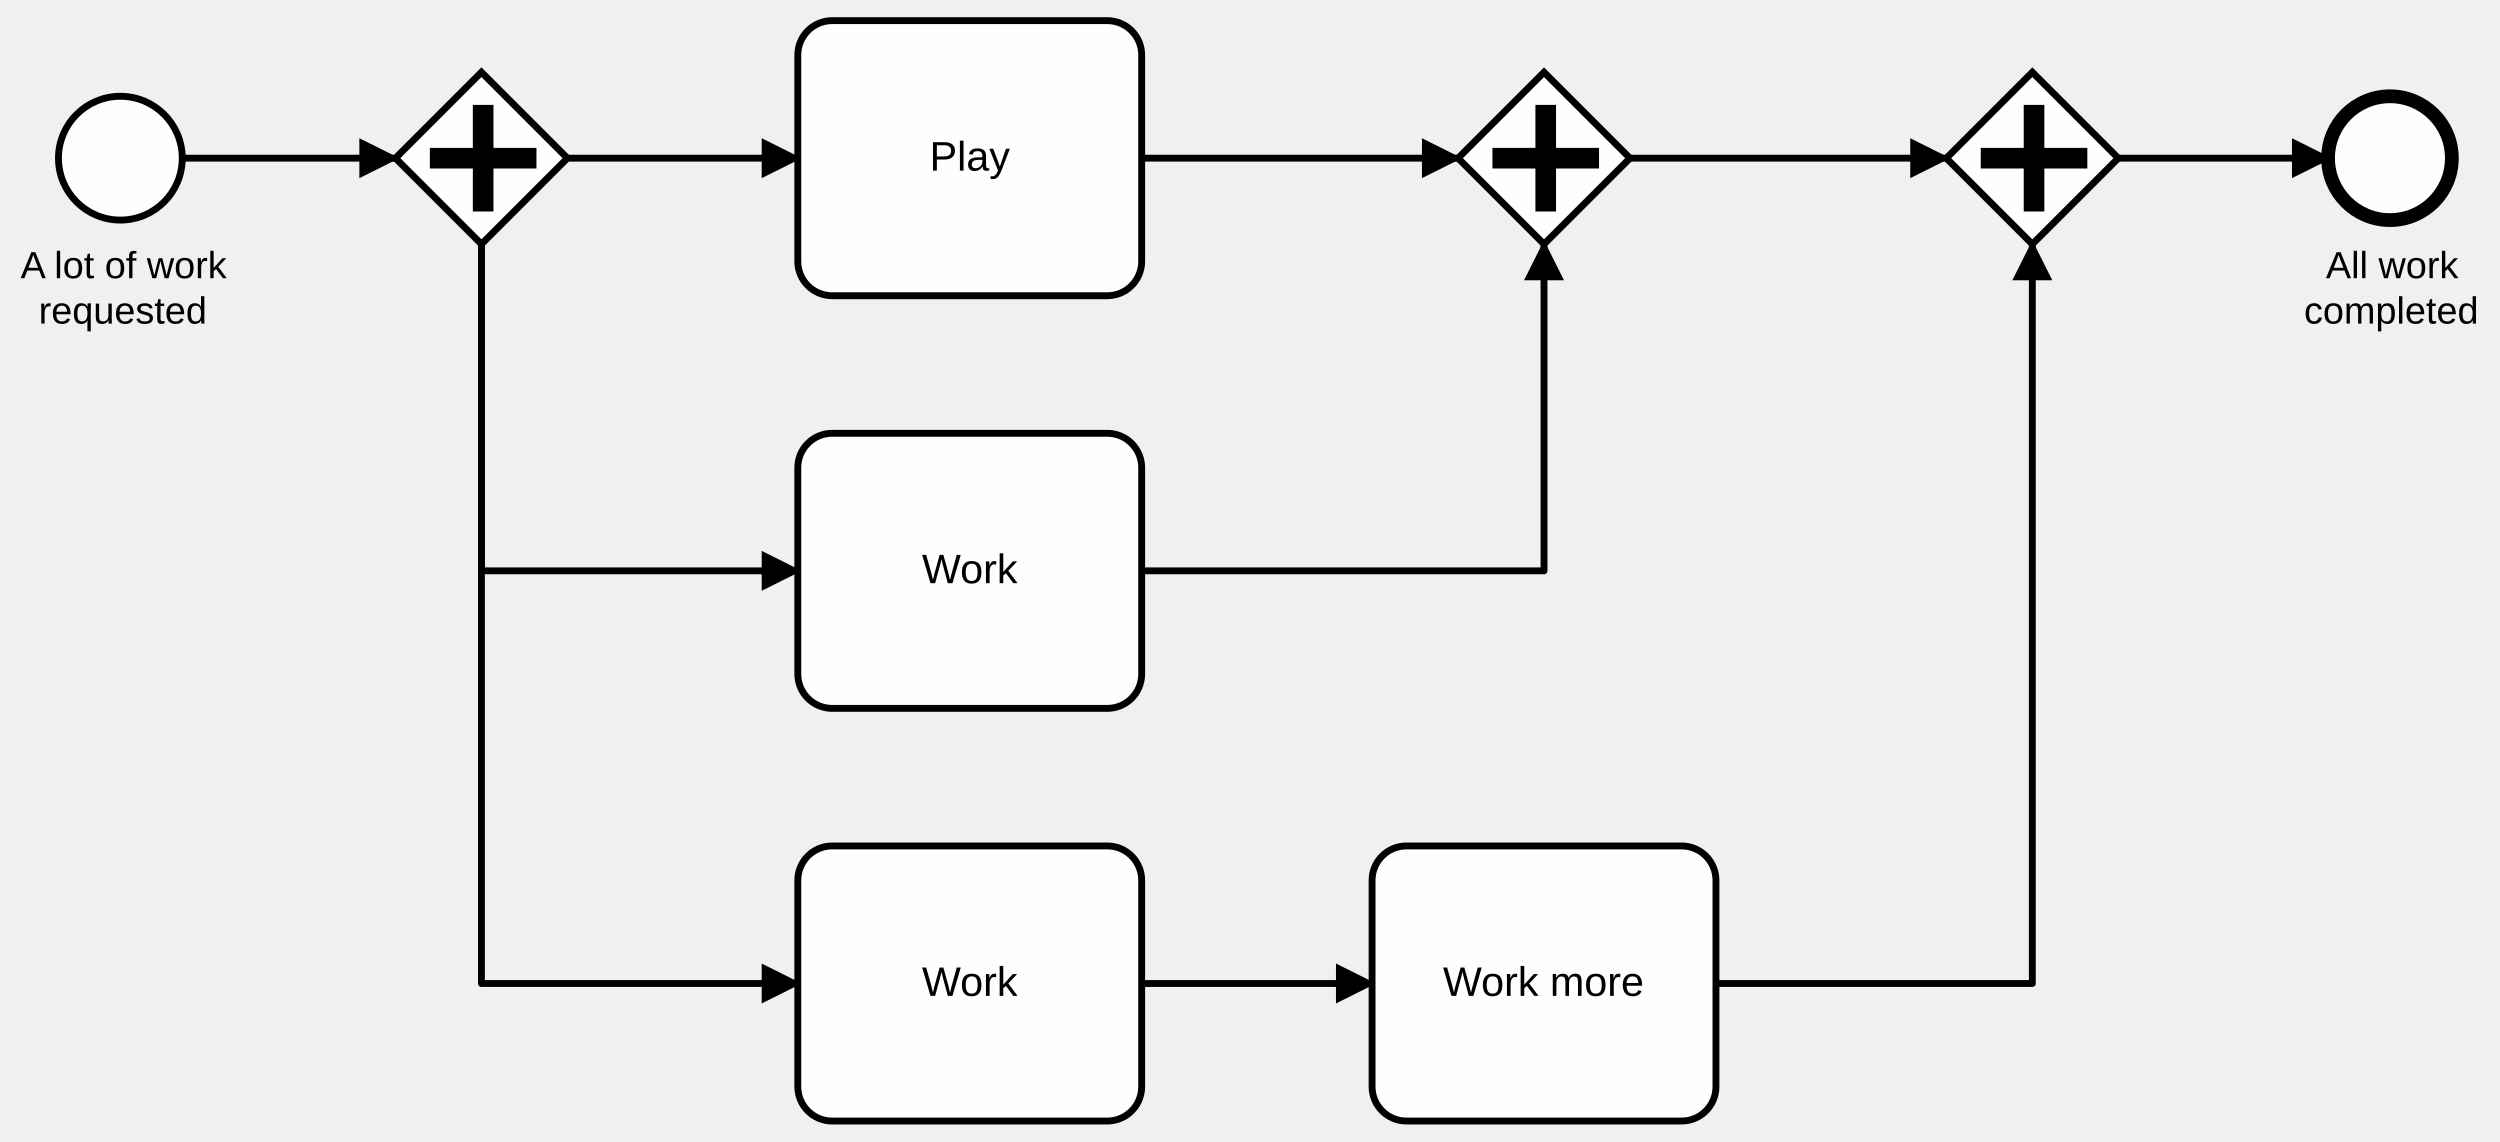
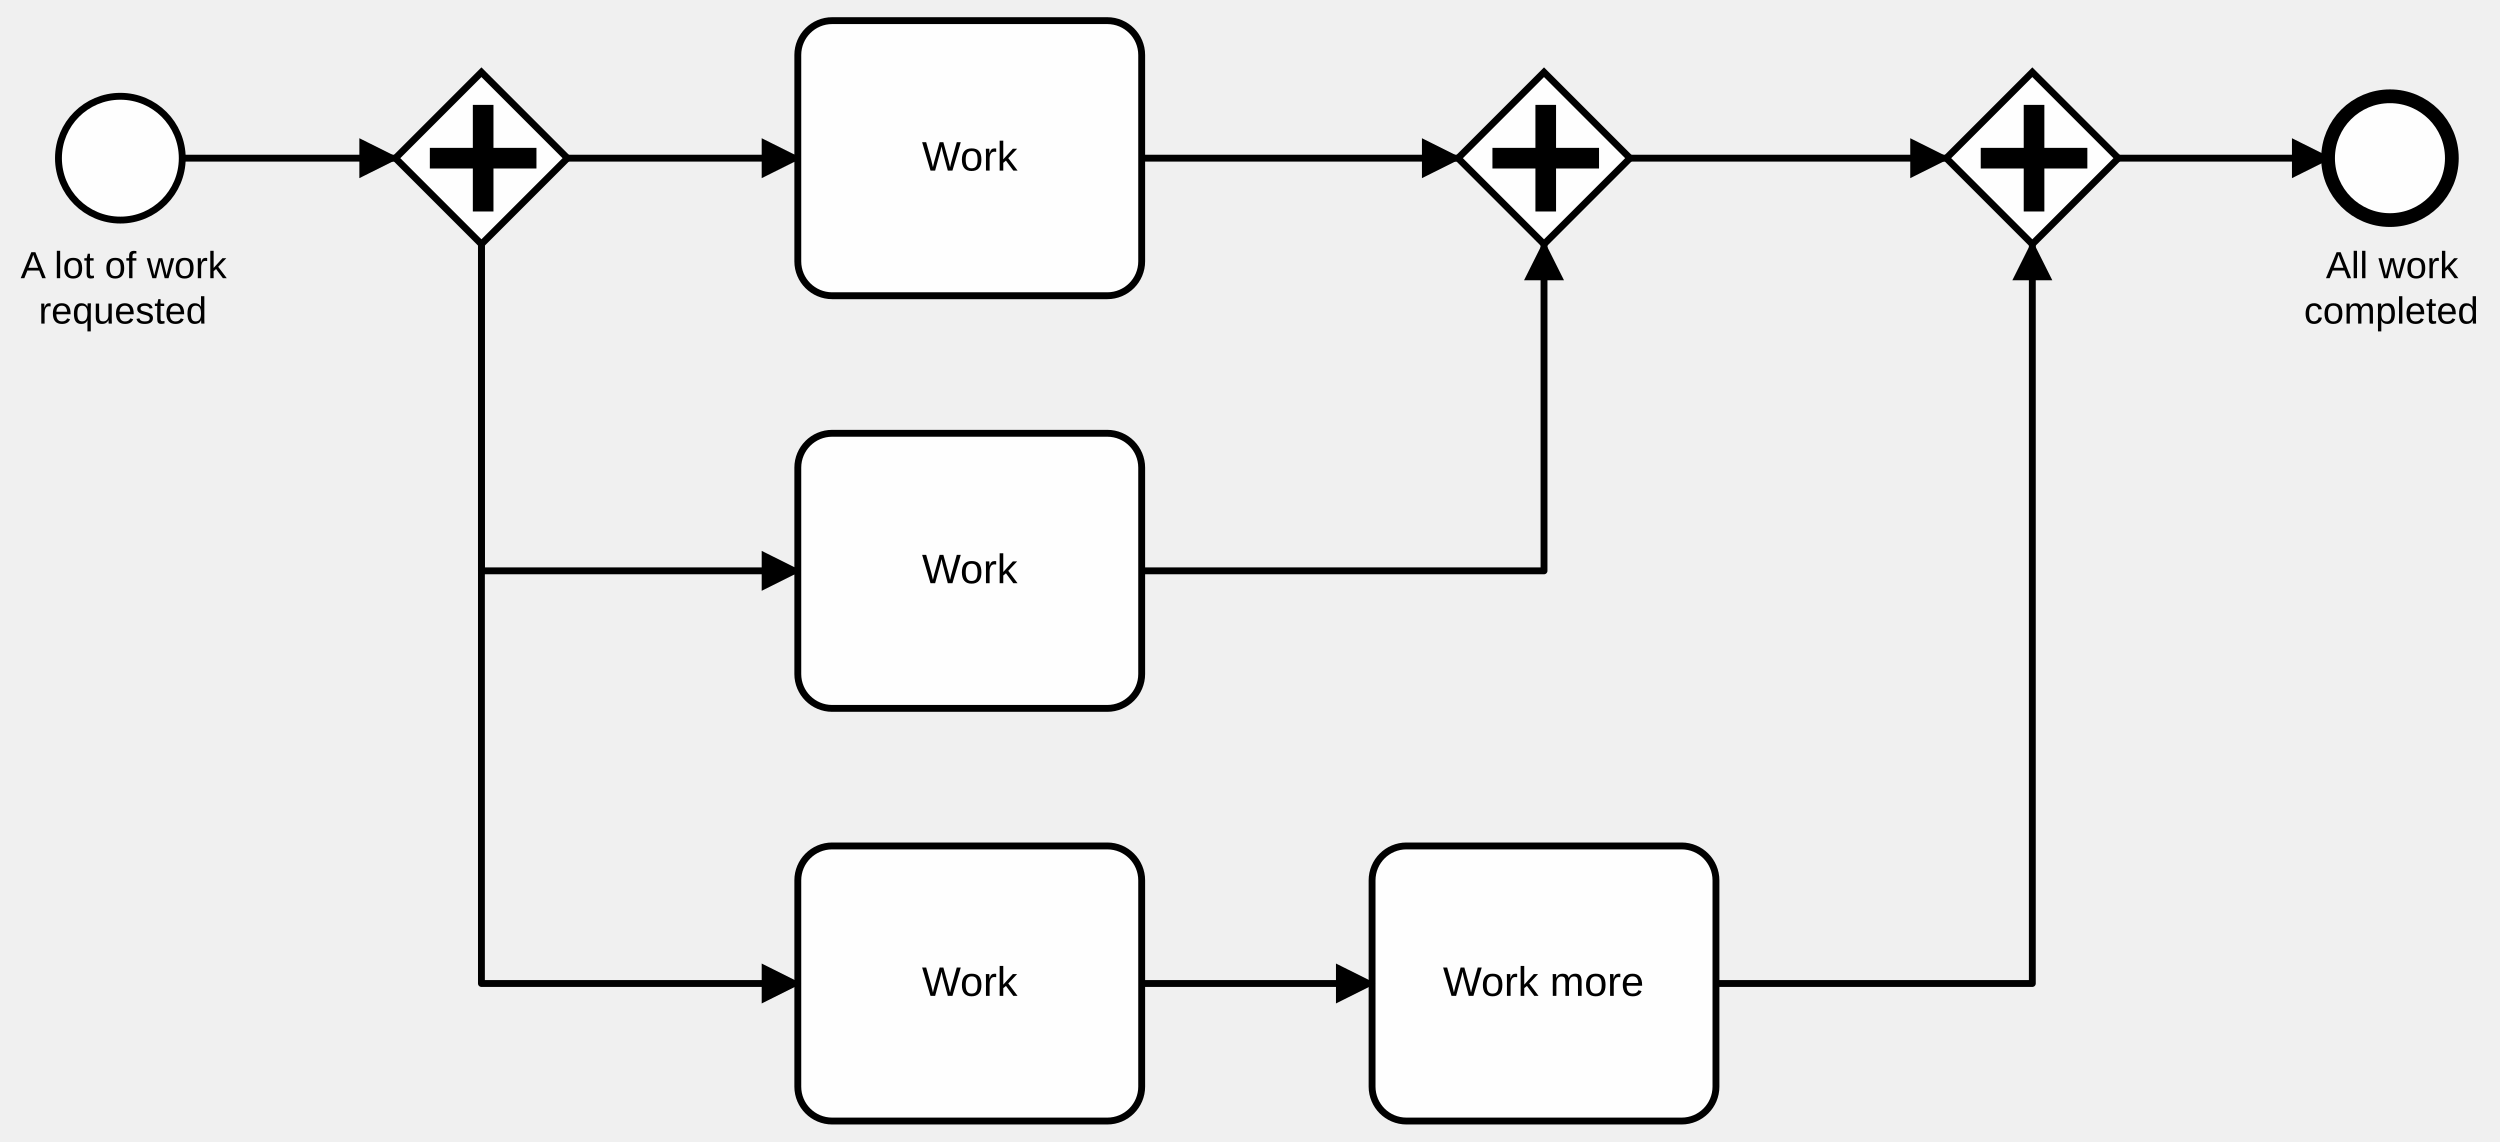
<svg xmlns="http://www.w3.org/2000/svg" width="727" height="332" viewBox="155 84 727 332" version="1.1">
  <defs>
-     <marker id="sequenceflow-end-white-black-52a8mgo7kl83xzd3uv221yred" viewBox="0 0 20 20" refX="11" refY="10" markerWidth="10" markerHeight="10" orient="auto">
+     <marker id="sequenceflow-end-white-black-ek4i4m109ifmbl93vjptrz5ru" viewBox="0 0 20 20" refX="11" refY="10" markerWidth="10" markerHeight="10" orient="auto">
      <path d="M 1 5 L 11 10 L 1 15 Z" style="fill: black; stroke-width: 1px; stroke-linecap: round; stroke-dasharray: 10000, 1; stroke: black;" />
    </marker>
  </defs>
  <g class="djs-group">
    <g class="djs-element djs-connection" data-element-id="Flow_10l0qbu" style="display: block;">
      <g class="djs-visual">
-         <path d="m  771,130L832,130 " style="fill: none; stroke-width: 2px; stroke: black; stroke-linejoin: round; marker-end: url('#sequenceflow-end-white-black-52a8mgo7kl83xzd3uv221yred');" />
+         <path d="m  771,130L832,130 " style="fill: none; stroke-width: 2px; stroke: black; stroke-linejoin: round; marker-end: url('#sequenceflow-end-white-black-ek4i4m109ifmbl93vjptrz5ru');" />
      </g>
      <polyline points="771,130 832,130 " class="djs-hit djs-hit-stroke" style="fill: none; stroke-opacity: 0; stroke: white; stroke-width: 15px;" />
      <rect x="765" y="124" width="73" height="12" class="djs-outline" style="fill: none;" />
    </g>
  </g>
  <g class="djs-group">
    <g class="djs-element djs-connection" data-element-id="Flow_0qjqvkh" style="display: block;">
      <g class="djs-visual">
-         <path d="m  654,370L746,370 L746,155 " style="fill: none; stroke-width: 2px; stroke: black; stroke-linejoin: round; marker-end: url('#sequenceflow-end-white-black-52a8mgo7kl83xzd3uv221yred');" />
+         <path d="m  654,370L746,370 L746,155 " style="fill: none; stroke-width: 2px; stroke: black; stroke-linejoin: round; marker-end: url('#sequenceflow-end-white-black-ek4i4m109ifmbl93vjptrz5ru');" />
      </g>
      <polyline points="654,370 746,370 746,155 " class="djs-hit djs-hit-stroke" style="fill: none; stroke-opacity: 0; stroke: white; stroke-width: 15px;" />
      <rect x="648" y="149" width="104" height="227" class="djs-outline" style="fill: none;" />
    </g>
  </g>
  <g class="djs-group">
    <g class="djs-element djs-connection" data-element-id="Flow_0jgkqkd" style="display: block;">
      <g class="djs-visual">
-         <path d="m  629,130L721,130 " style="fill: none; stroke-width: 2px; stroke: black; stroke-linejoin: round; marker-end: url('#sequenceflow-end-white-black-52a8mgo7kl83xzd3uv221yred');" />
+         <path d="m  629,130L721,130 " style="fill: none; stroke-width: 2px; stroke: black; stroke-linejoin: round; marker-end: url('#sequenceflow-end-white-black-ek4i4m109ifmbl93vjptrz5ru');" />
      </g>
      <polyline points="629,130 721,130 " class="djs-hit djs-hit-stroke" style="fill: none; stroke-opacity: 0; stroke: white; stroke-width: 15px;" />
      <rect x="623" y="124" width="104" height="12" class="djs-outline" style="fill: none;" />
    </g>
  </g>
  <g class="djs-group">
    <g class="djs-element djs-connection" data-element-id="Flow_0tn4fv0" style="display: block;">
      <g class="djs-visual">
-         <path d="m  487,370L554,370 " style="fill: none; stroke-width: 2px; stroke: black; stroke-linejoin: round; marker-end: url('#sequenceflow-end-white-black-52a8mgo7kl83xzd3uv221yred');" />
+         <path d="m  487,370L554,370 " style="fill: none; stroke-width: 2px; stroke: black; stroke-linejoin: round; marker-end: url('#sequenceflow-end-white-black-ek4i4m109ifmbl93vjptrz5ru');" />
      </g>
      <polyline points="487,370 554,370 " class="djs-hit djs-hit-stroke" style="fill: none; stroke-opacity: 0; stroke: white; stroke-width: 15px;" />
      <rect x="481" y="364" width="79" height="12" class="djs-outline" style="fill: none;" />
    </g>
  </g>
  <g class="djs-group">
    <g class="djs-element djs-connection" data-element-id="Flow_1tmij3o" style="display: block;">
      <g class="djs-visual">
-         <path d="m  487,250L604,250 L604,155 " style="fill: none; stroke-width: 2px; stroke: black; stroke-linejoin: round; marker-end: url('#sequenceflow-end-white-black-52a8mgo7kl83xzd3uv221yred');" />
+         <path d="m  487,250L604,250 L604,155 " style="fill: none; stroke-width: 2px; stroke: black; stroke-linejoin: round; marker-end: url('#sequenceflow-end-white-black-ek4i4m109ifmbl93vjptrz5ru');" />
      </g>
      <polyline points="487,250 604,250 604,155 " class="djs-hit djs-hit-stroke" style="fill: none; stroke-opacity: 0; stroke: white; stroke-width: 15px;" />
      <rect x="481" y="149" width="129" height="107" class="djs-outline" style="fill: none;" />
    </g>
  </g>
  <g class="djs-group">
    <g class="djs-element djs-connection" data-element-id="Flow_1m6asja" style="display: block;">
      <g class="djs-visual">
-         <path d="m  487,130L579,130 " style="fill: none; stroke-width: 2px; stroke: black; stroke-linejoin: round; marker-end: url('#sequenceflow-end-white-black-52a8mgo7kl83xzd3uv221yred');" />
+         <path d="m  487,130L579,130 " style="fill: none; stroke-width: 2px; stroke: black; stroke-linejoin: round; marker-end: url('#sequenceflow-end-white-black-ek4i4m109ifmbl93vjptrz5ru');" />
      </g>
      <polyline points="487,130 579,130 " class="djs-hit djs-hit-stroke" style="fill: none; stroke-opacity: 0; stroke: white; stroke-width: 15px;" />
      <rect x="481" y="124" width="104" height="12" class="djs-outline" style="fill: none;" />
    </g>
  </g>
  <g class="djs-group">
    <g class="djs-element djs-connection" data-element-id="Flow_0o98lkx" style="display: block;">
      <g class="djs-visual">
-         <path d="m  320,130L387,130 " style="fill: none; stroke-width: 2px; stroke: black; stroke-linejoin: round; marker-end: url('#sequenceflow-end-white-black-52a8mgo7kl83xzd3uv221yred');" />
+         <path d="m  320,130L387,130 " style="fill: none; stroke-width: 2px; stroke: black; stroke-linejoin: round; marker-end: url('#sequenceflow-end-white-black-ek4i4m109ifmbl93vjptrz5ru');" />
      </g>
      <polyline points="320,130 387,130 " class="djs-hit djs-hit-stroke" style="fill: none; stroke-opacity: 0; stroke: white; stroke-width: 15px;" />
      <rect x="314" y="124" width="79" height="12" class="djs-outline" style="fill: none;" />
    </g>
  </g>
  <g class="djs-group">
    <g class="djs-element djs-connection" data-element-id="Flow_0yjmr1r" style="display: block;">
      <g class="djs-visual">
-         <path d="m  295,155L295,370 L387,370 " style="fill: none; stroke-width: 2px; stroke: black; stroke-linejoin: round; marker-end: url('#sequenceflow-end-white-black-52a8mgo7kl83xzd3uv221yred');" />
+         <path d="m  295,155L295,370 L387,370 " style="fill: none; stroke-width: 2px; stroke: black; stroke-linejoin: round; marker-end: url('#sequenceflow-end-white-black-ek4i4m109ifmbl93vjptrz5ru');" />
      </g>
      <polyline points="295,155 295,370 387,370 " class="djs-hit djs-hit-stroke" style="fill: none; stroke-opacity: 0; stroke: white; stroke-width: 15px;" />
      <rect x="289" y="149" width="104" height="227" class="djs-outline" style="fill: none;" />
    </g>
  </g>
  <g class="djs-group">
    <g class="djs-element djs-connection" data-element-id="Flow_095lrso" style="display: block;">
      <g class="djs-visual">
-         <path d="m  295,155L295,250 L387,250 " style="fill: none; stroke-width: 2px; stroke: black; stroke-linejoin: round; marker-end: url('#sequenceflow-end-white-black-52a8mgo7kl83xzd3uv221yred');" />
+         <path d="m  295,155L295,250 L387,250 " style="fill: none; stroke-width: 2px; stroke: black; stroke-linejoin: round; marker-end: url('#sequenceflow-end-white-black-ek4i4m109ifmbl93vjptrz5ru');" />
      </g>
      <polyline points="295,155 295,250 387,250 " class="djs-hit djs-hit-stroke" style="fill: none; stroke-opacity: 0; stroke: white; stroke-width: 15px;" />
      <rect x="289" y="149" width="104" height="107" class="djs-outline" style="fill: none;" />
    </g>
  </g>
  <g class="djs-group">
    <g class="djs-element djs-connection" data-element-id="Flow_1wifoyj" style="display: block;">
      <g class="djs-visual">
-         <path d="m  208,130L270,130 " style="fill: none; stroke-width: 2px; stroke: black; stroke-linejoin: round; marker-end: url('#sequenceflow-end-white-black-52a8mgo7kl83xzd3uv221yred');" />
+         <path d="m  208,130L270,130 " style="fill: none; stroke-width: 2px; stroke: black; stroke-linejoin: round; marker-end: url('#sequenceflow-end-white-black-ek4i4m109ifmbl93vjptrz5ru');" />
      </g>
      <polyline points="208,130 270,130 " class="djs-hit djs-hit-stroke" style="fill: none; stroke-opacity: 0; stroke: white; stroke-width: 15px;" />
      <rect x="202" y="124" width="74" height="12" class="djs-outline" style="fill: none;" />
    </g>
  </g>
  <g class="djs-group">
    <g class="djs-element djs-shape" data-element-id="Event_062f3bp" style="display: block;" transform="matrix(1 0 0 1 172 112)">
      <g class="djs-visual">
        <circle cx="18" cy="18" r="18" style="stroke: black; stroke-width: 2px; fill: white; fill-opacity: 0.95;" />
      </g>
      <rect class="djs-hit djs-hit-all" x="0" y="0" width="36" height="36" style="fill: none; stroke-opacity: 0; stroke: white; stroke-width: 15px;" />
      <rect x="-6" y="-6" width="48" height="48" class="djs-outline" style="fill: none;" />
    </g>
  </g>
  <g class="djs-group">
    <g class="djs-element djs-shape" data-element-id="Event_062f3bp_label" style="display: block;" transform="matrix(1 0 0 1 161 155)">
      <g class="djs-visual">
        <text lineHeight="1.2" class="djs-label" style="font-family: Arial, sans-serif; font-size: 11px; font-weight: normal; fill: black;">
          <tspan x="0" y="9.9">A lot of work </tspan>
          <tspan x="5.239" y="23.1">requested</tspan>
        </text>
      </g>
      <rect class="djs-hit djs-hit-all" x="0" y="0" width="60" height="27" style="fill: none; stroke-opacity: 0; stroke: white; stroke-width: 15px;" />
      <rect x="-6" y="-6" width="72" height="39" class="djs-outline" style="fill: none;" />
    </g>
  </g>
  <g class="djs-group">
    <g class="djs-element djs-shape" data-element-id="Activity_0embbqv" style="display: block;" transform="matrix(1 0 0 1 387 210)">
      <g class="djs-visual">
        <rect x="0" y="0" width="100" height="80" rx="10" ry="10" style="stroke: black; stroke-width: 2px; fill: white; fill-opacity: 0.95;" />
        <text lineHeight="1.2" class="djs-label" style="font-family: Arial, sans-serif; font-size: 12px; font-weight: normal; fill: black;">
          <tspan x="36.109" y="43.6">Work</tspan>
        </text>
      </g>
      <rect class="djs-hit djs-hit-all" x="0" y="0" width="100" height="80" style="fill: none; stroke-opacity: 0; stroke: white; stroke-width: 15px;" />
      <rect x="-6" y="-6" width="112" height="92" class="djs-outline" style="fill: none;" />
    </g>
  </g>
  <g class="djs-group">
    <g class="djs-element djs-shape" data-element-id="Activity_0mp6upp" style="display: block;" transform="matrix(1 0 0 1 387 330)">
      <g class="djs-visual">
        <rect x="0" y="0" width="100" height="80" rx="10" ry="10" style="stroke: black; stroke-width: 2px; fill: white; fill-opacity: 0.95;" />
        <text lineHeight="1.2" class="djs-label" style="font-family: Arial, sans-serif; font-size: 12px; font-weight: normal; fill: black;">
          <tspan x="36.109" y="43.6">Work</tspan>
        </text>
      </g>
      <rect class="djs-hit djs-hit-all" x="0" y="0" width="100" height="80" style="fill: none; stroke-opacity: 0; stroke: white; stroke-width: 15px;" />
      <rect x="-6" y="-6" width="112" height="92" class="djs-outline" style="fill: none;" />
    </g>
  </g>
  <g class="djs-group">
    <g class="djs-element djs-shape" data-element-id="Activity_0vij27f" style="display: block;" transform="matrix(1 0 0 1 387 90)">
      <g class="djs-visual">
        <rect x="0" y="0" width="100" height="80" rx="10" ry="10" style="stroke: black; stroke-width: 2px; fill: white; fill-opacity: 0.95;" />
        <text lineHeight="1.2" class="djs-label" style="font-family: Arial, sans-serif; font-size: 12px; font-weight: normal; fill: black;">
-           <tspan x="38.328" y="43.6">Play</tspan>
+           <tspan x="36.109" y="43.6">Work</tspan>
        </text>
      </g>
      <rect class="djs-hit djs-hit-all" x="0" y="0" width="100" height="80" style="fill: none; stroke-opacity: 0; stroke: white; stroke-width: 15px;" />
      <rect x="-6" y="-6" width="112" height="92" class="djs-outline" style="fill: none;" />
    </g>
  </g>
  <g class="djs-group">
    <g class="djs-element djs-shape" data-element-id="Activity_0a6smtq" style="display: block;" transform="matrix(1 0 0 1 554 330)">
      <g class="djs-visual">
        <rect x="0" y="0" width="100" height="80" rx="10" ry="10" style="stroke: black; stroke-width: 2px; fill: white; fill-opacity: 0.95;" />
        <text lineHeight="1.2" class="djs-label" style="font-family: Arial, sans-serif; font-size: 12px; font-weight: normal; fill: black;">
          <tspan x="20.61" y="43.6">Work more</tspan>
        </text>
      </g>
      <rect class="djs-hit djs-hit-all" x="0" y="0" width="100" height="80" style="fill: none; stroke-opacity: 0; stroke: white; stroke-width: 15px;" />
      <rect x="-6" y="-6" width="112" height="92" class="djs-outline" style="fill: none;" />
    </g>
  </g>
  <g class="djs-group">
    <g class="djs-element djs-shape" data-element-id="Event_0mo0g2x" style="display: block;" transform="matrix(1 0 0 1 832 112)">
      <g class="djs-visual">
        <circle cx="18" cy="18" r="18" style="stroke: black; stroke-width: 4px; fill: white; fill-opacity: 0.95;" />
      </g>
      <rect class="djs-hit djs-hit-all" x="0" y="0" width="36" height="36" style="fill: none; stroke-opacity: 0; stroke: white; stroke-width: 15px;" />
      <rect x="-6" y="-6" width="48" height="48" class="djs-outline" style="fill: none;" />
    </g>
  </g>
  <g class="djs-group">
    <g class="djs-element djs-shape" data-element-id="Event_0mo0g2x_label" style="display: block;" transform="matrix(1 0 0 1 825 155)">
      <g class="djs-visual">
        <text lineHeight="1.2" class="djs-label" style="font-family: Arial, sans-serif; font-size: 11px; font-weight: normal; fill: black;">
          <tspan x="6.38" y="9.9">All work </tspan>
          <tspan x="0" y="23.1">completed</tspan>
        </text>
      </g>
      <rect class="djs-hit djs-hit-all" x="0" y="0" width="51" height="27" style="fill: none; stroke-opacity: 0; stroke: white; stroke-width: 15px;" />
      <rect x="-6" y="-6" width="63" height="39" class="djs-outline" style="fill: none;" />
    </g>
  </g>
  <g class="djs-group">
    <g class="djs-element djs-shape" data-element-id="Gateway_0gbjgii" style="display: block;" transform="matrix(1 0 0 1 270 105)">
      <g class="djs-visual">
        <polygon points="25,0 50,25 25,50 0,25" style="stroke: black; stroke-width: 2px; fill: white; fill-opacity: 0.95;" />
        <path d="m 23,10 0,12.5 -12.5,0 0,5 12.5,0 0,12.5 5,0 0,-12.5 12.5,0 0,-5 -12.5,0 0,-12.5 -5,0 z" style="fill: black; stroke-width: 1px; stroke: black;" />
      </g>
      <rect class="djs-hit djs-hit-all" x="0" y="0" width="50" height="50" style="fill: none; stroke-opacity: 0; stroke: white; stroke-width: 15px;" />
      <rect x="-6" y="-6" width="62" height="62" class="djs-outline" style="fill: none;" />
    </g>
  </g>
  <g class="djs-group">
    <g class="djs-element djs-shape" data-element-id="Gateway_1rjtvtr" style="display: block;" transform="matrix(1 0 0 1 579 105)">
      <g class="djs-visual">
        <polygon points="25,0 50,25 25,50 0,25" style="stroke: black; stroke-width: 2px; fill: white; fill-opacity: 0.95;" />
        <path d="m 23,10 0,12.5 -12.5,0 0,5 12.5,0 0,12.5 5,0 0,-12.5 12.5,0 0,-5 -12.5,0 0,-12.5 -5,0 z" style="fill: black; stroke-width: 1px; stroke: black;" />
      </g>
      <rect class="djs-hit djs-hit-all" x="0" y="0" width="50" height="50" style="fill: none; stroke-opacity: 0; stroke: white; stroke-width: 15px;" />
      <rect x="-6" y="-6" width="62" height="62" class="djs-outline" style="fill: none;" />
    </g>
  </g>
  <g class="djs-group">
    <g class="djs-element djs-shape" data-element-id="Gateway_1nu7ozo" style="display: block;" transform="matrix(1 0 0 1 721 105)">
      <g class="djs-visual">
        <polygon points="25,0 50,25 25,50 0,25" style="stroke: black; stroke-width: 2px; fill: white; fill-opacity: 0.95;" />
        <path d="m 23,10 0,12.5 -12.5,0 0,5 12.5,0 0,12.5 5,0 0,-12.5 12.5,0 0,-5 -12.5,0 0,-12.5 -5,0 z" style="fill: black; stroke-width: 1px; stroke: black;" />
      </g>
      <rect class="djs-hit djs-hit-all" x="0" y="0" width="50" height="50" style="fill: none; stroke-opacity: 0; stroke: white; stroke-width: 15px;" />
      <rect x="-6" y="-6" width="62" height="62" class="djs-outline" style="fill: none;" />
    </g>
  </g>
</svg>
